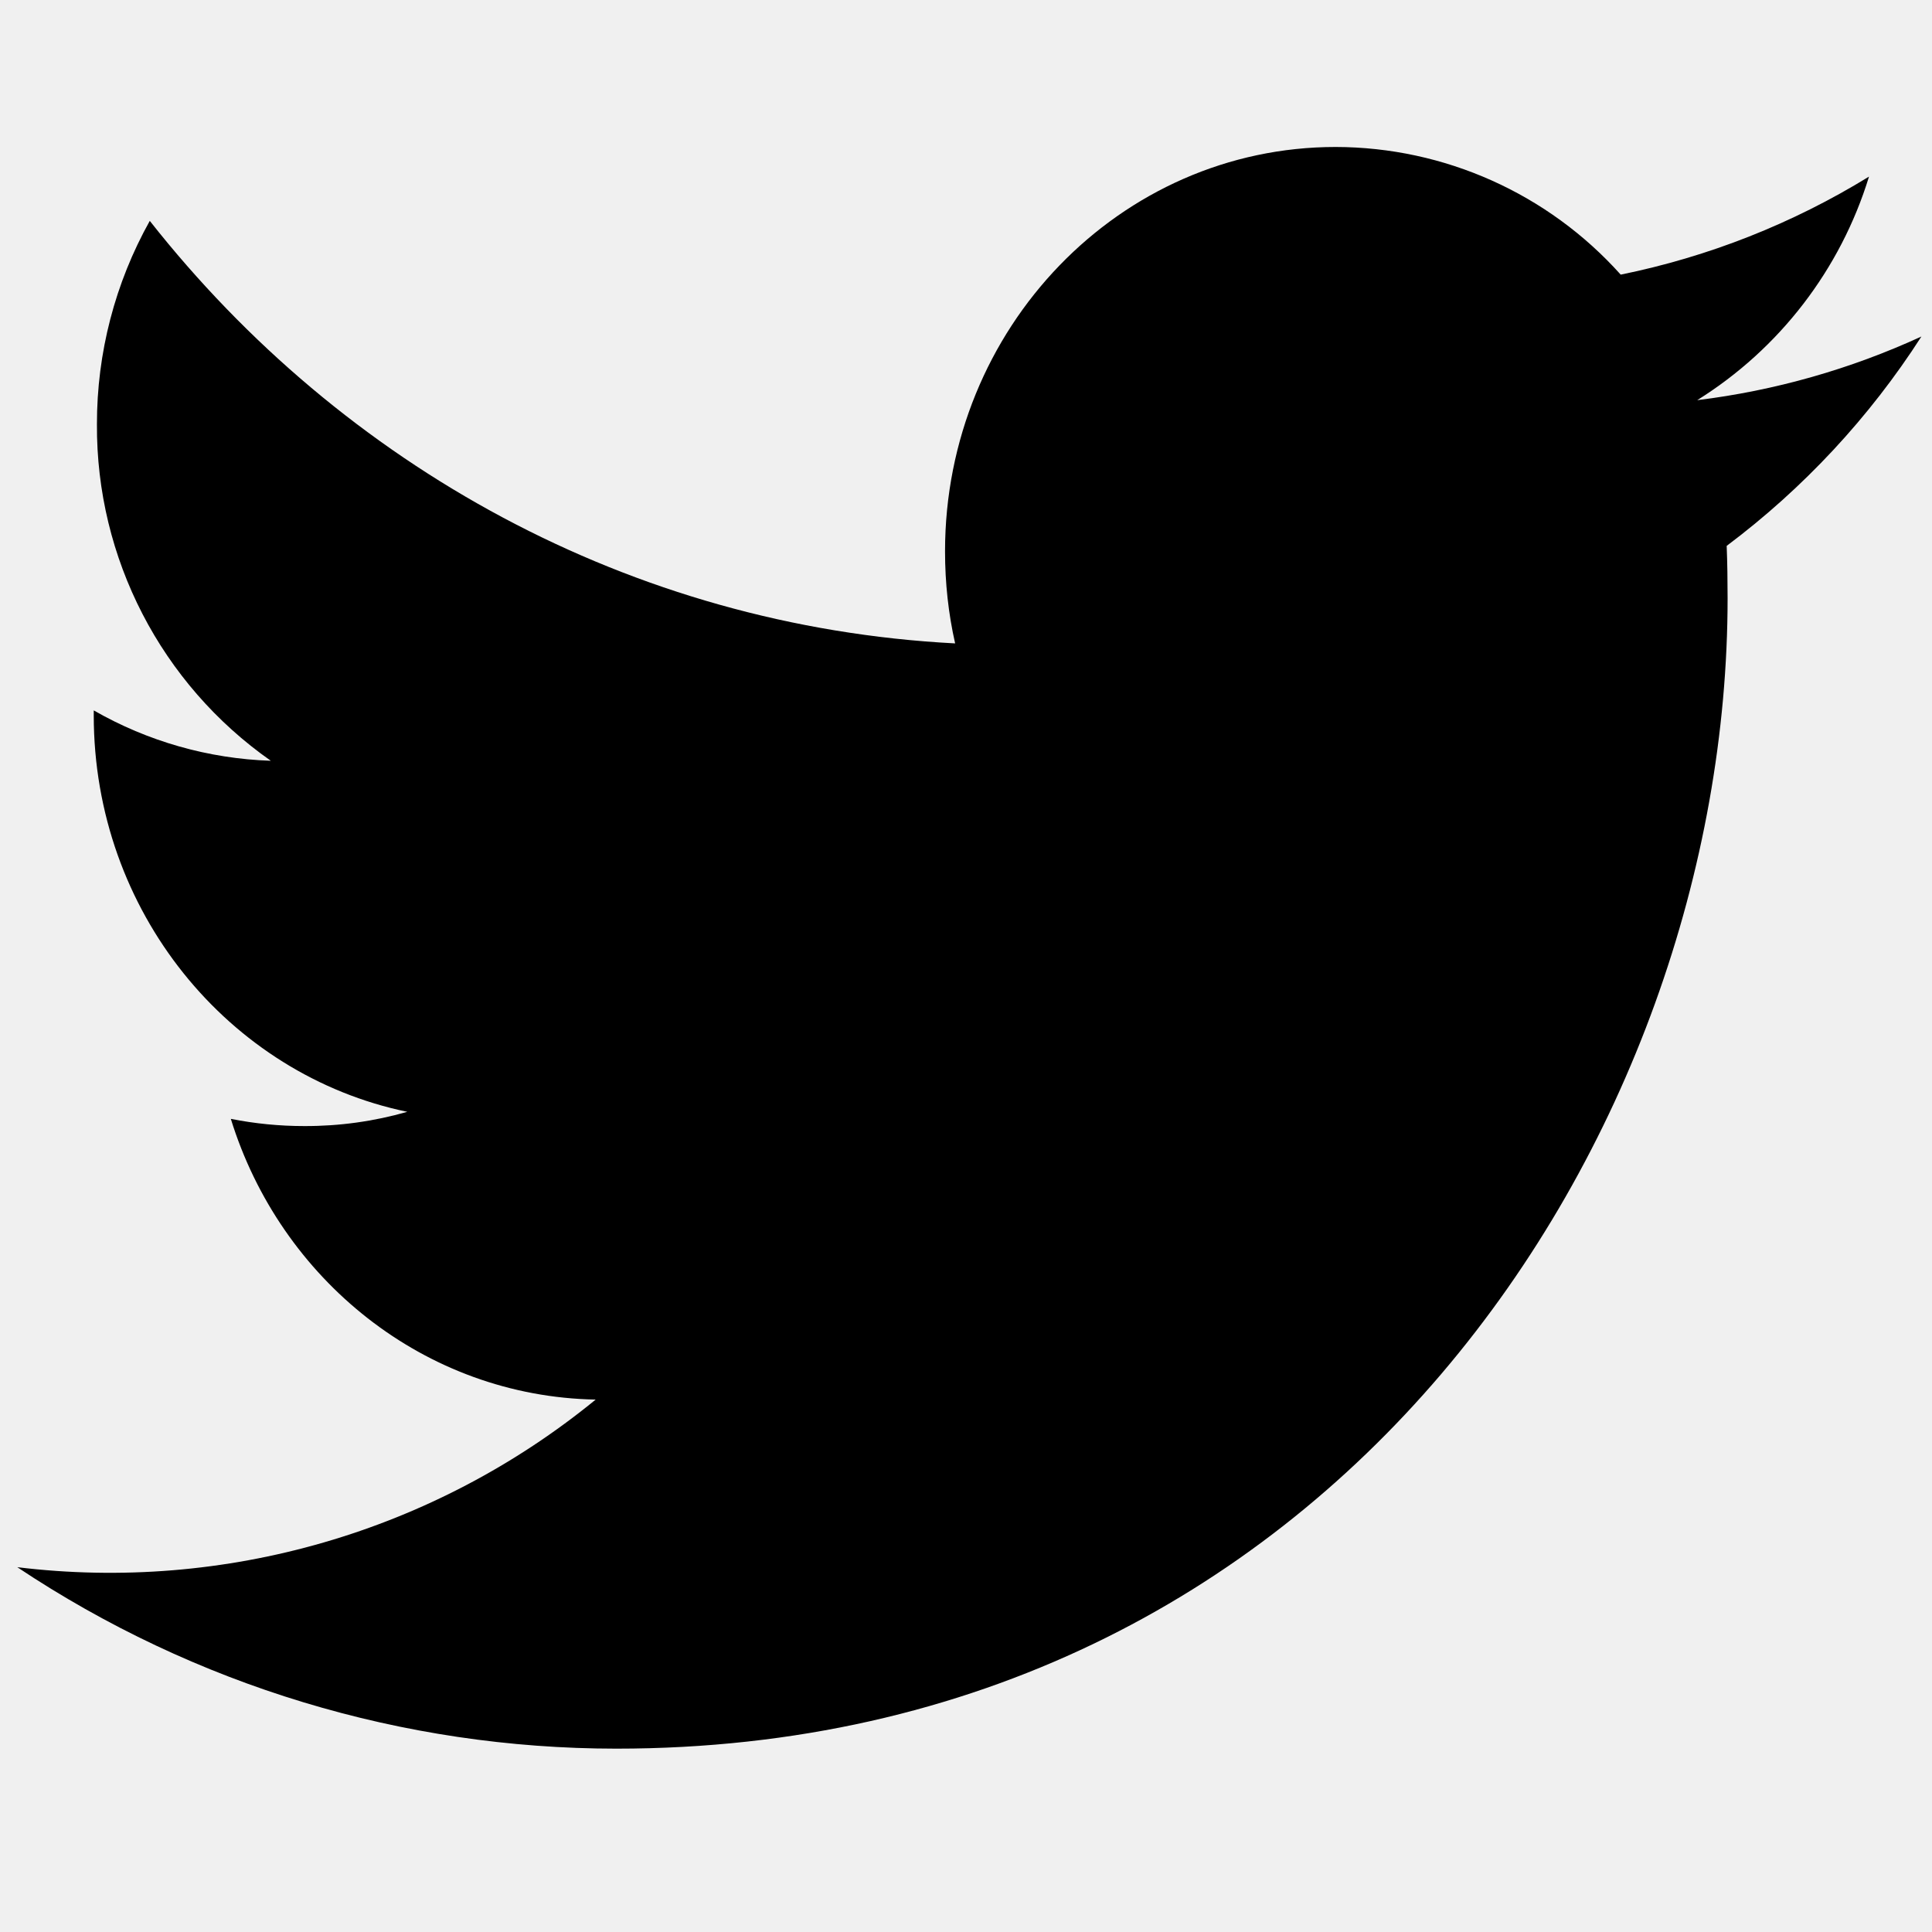
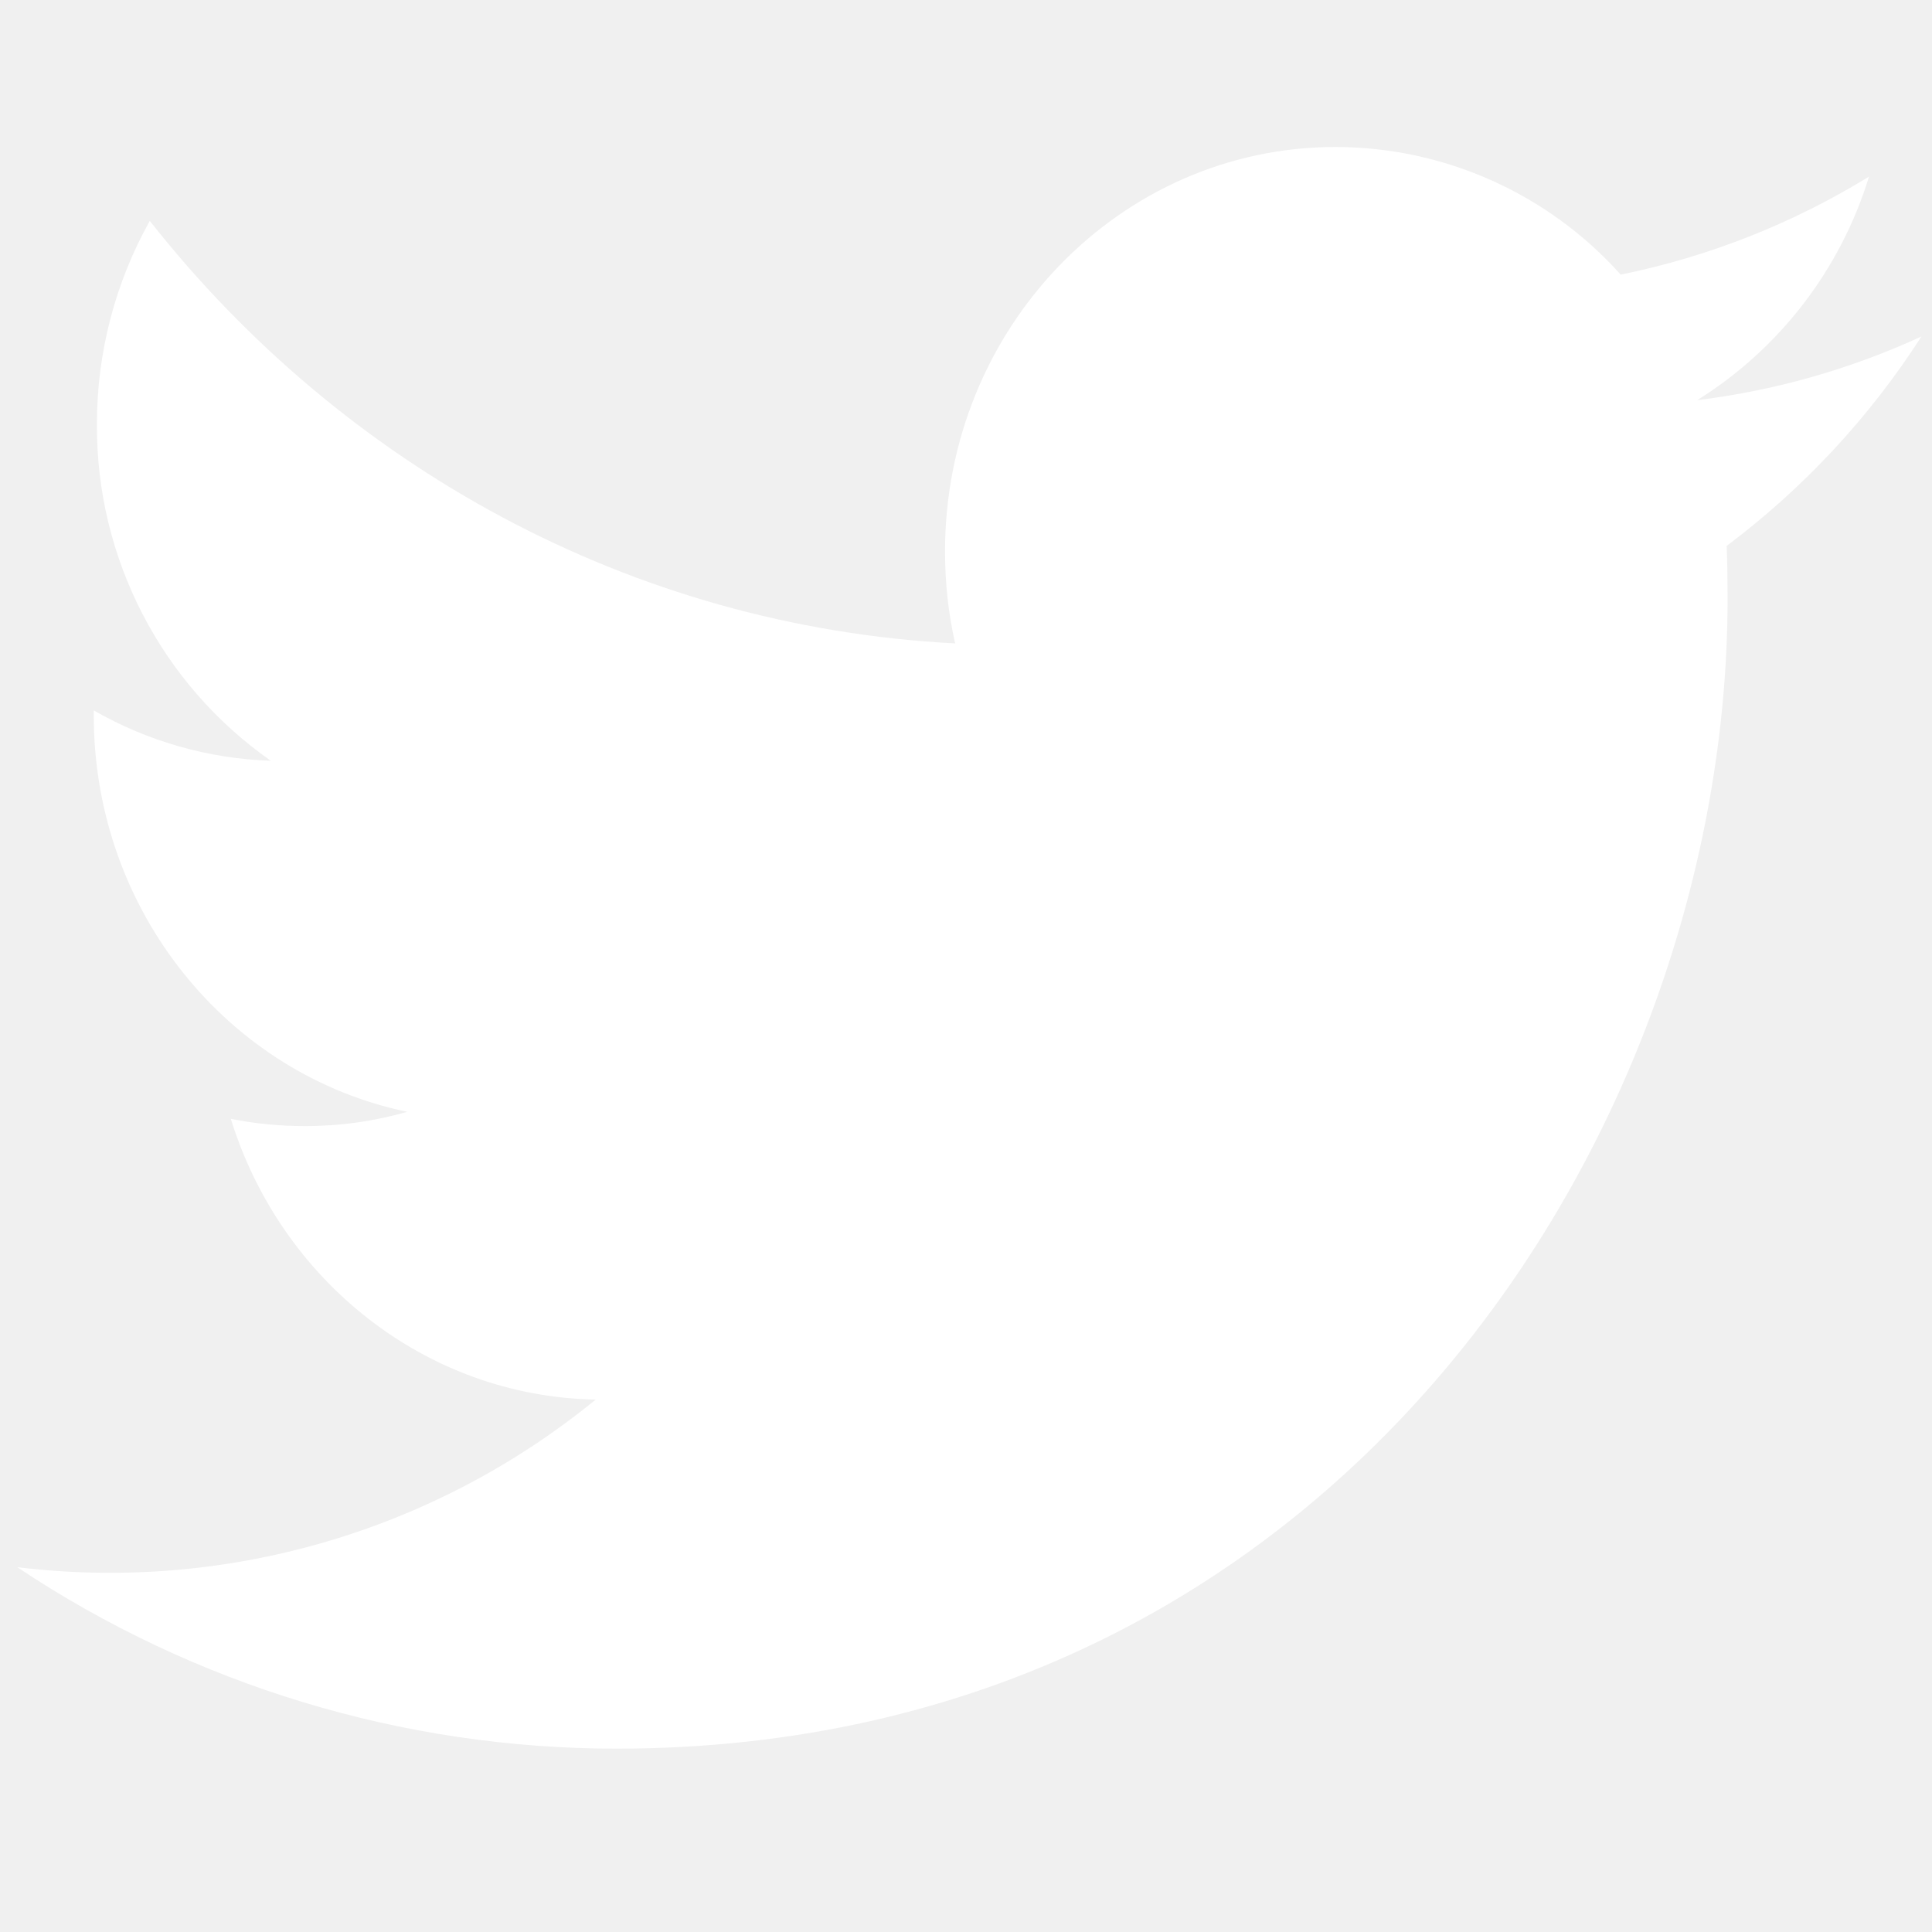
- <svg xmlns="http://www.w3.org/2000/svg" class="hover:fill-blue-500" fill="#000" viewBox="0 0 40 40">
+ <svg xmlns="http://www.w3.org/2000/svg" class="hover:fill-blue-500 block" fill="#fff" viewBox="0 0 40 40">
  <path d="M38.695 3.657a15.841 15.841 0 0 1-5.14 2.029 7.942 7.942 0 0 0-5.902-2.643c-4.464 0-8.087 3.75-8.087 8.372 0 .657.07 1.293.209 1.906-6.722-.35-12.68-3.678-16.674-8.748a8.602 8.602 0 0 0-1.094 4.211 8.447 8.447 0 0 0 3.6 6.967 7.886 7.886 0 0 1-3.666-1.043v.102c0 4.058 2.79 7.443 6.492 8.209a7.644 7.644 0 0 1-2.132.295 7.81 7.81 0 0 1-1.522-.149c1.028 3.326 4.014 5.746 7.554 5.812a15.887 15.887 0 0 1-11.975 3.47 22.363 22.363 0 0 0 12.4 3.757c14.878 0 23.01-12.754 23.01-23.818 0-.364-.005-.728-.019-1.084a16.708 16.708 0 0 0 4.032-4.335 15.683 15.683 0 0 1-4.642 1.318 8.336 8.336 0 0 0 3.556-4.626" />
</svg>
